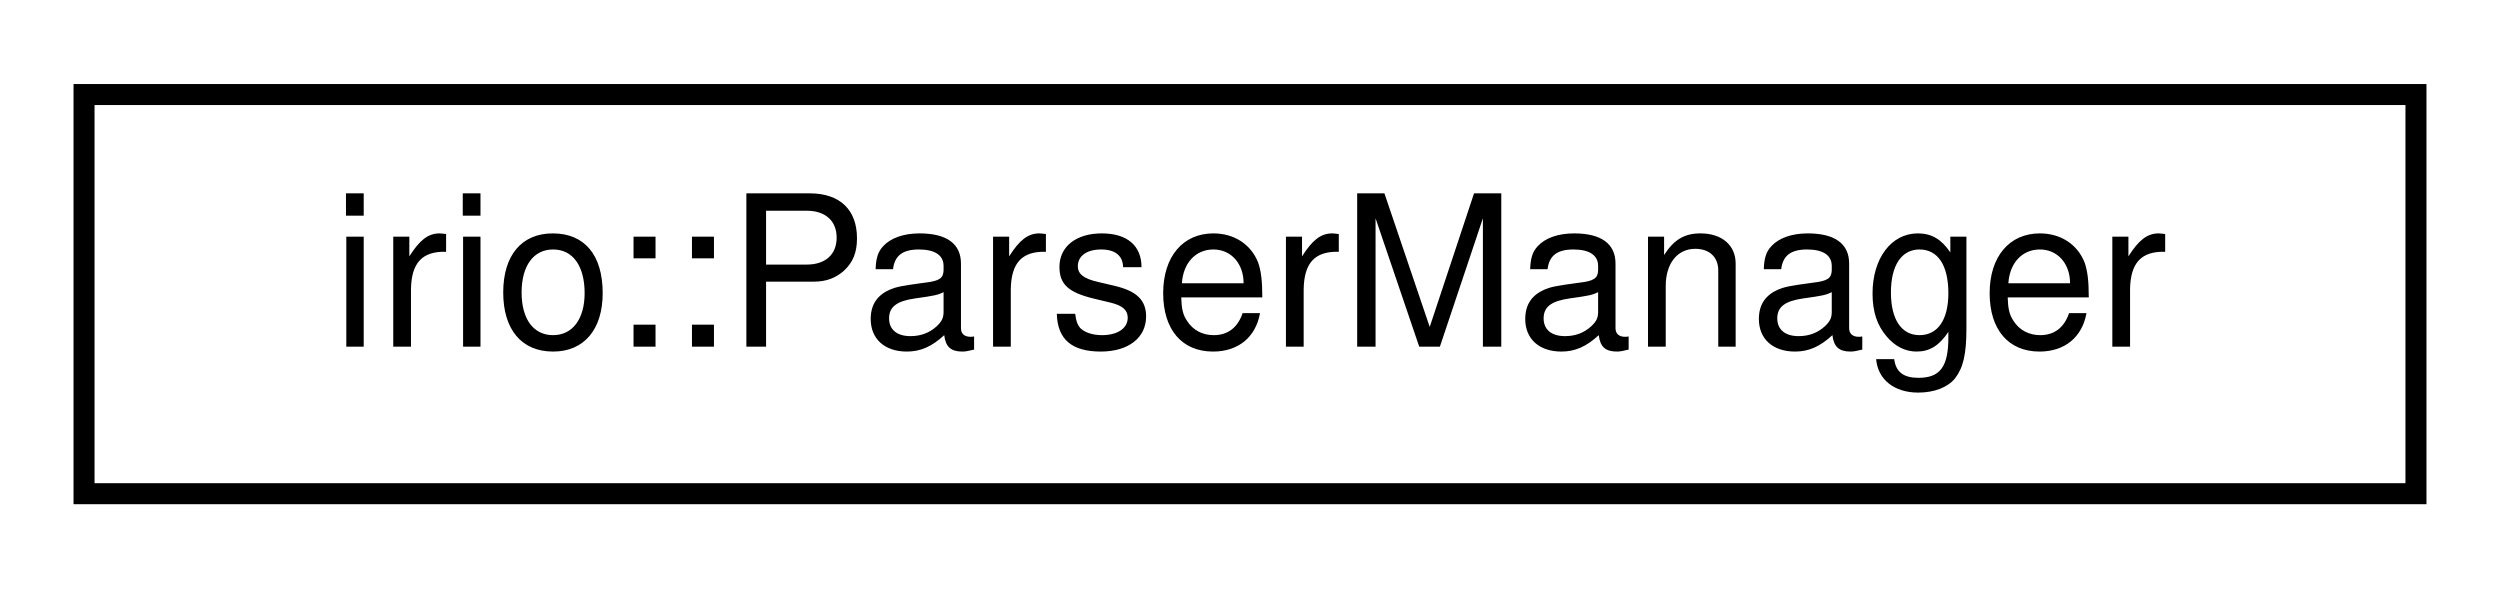
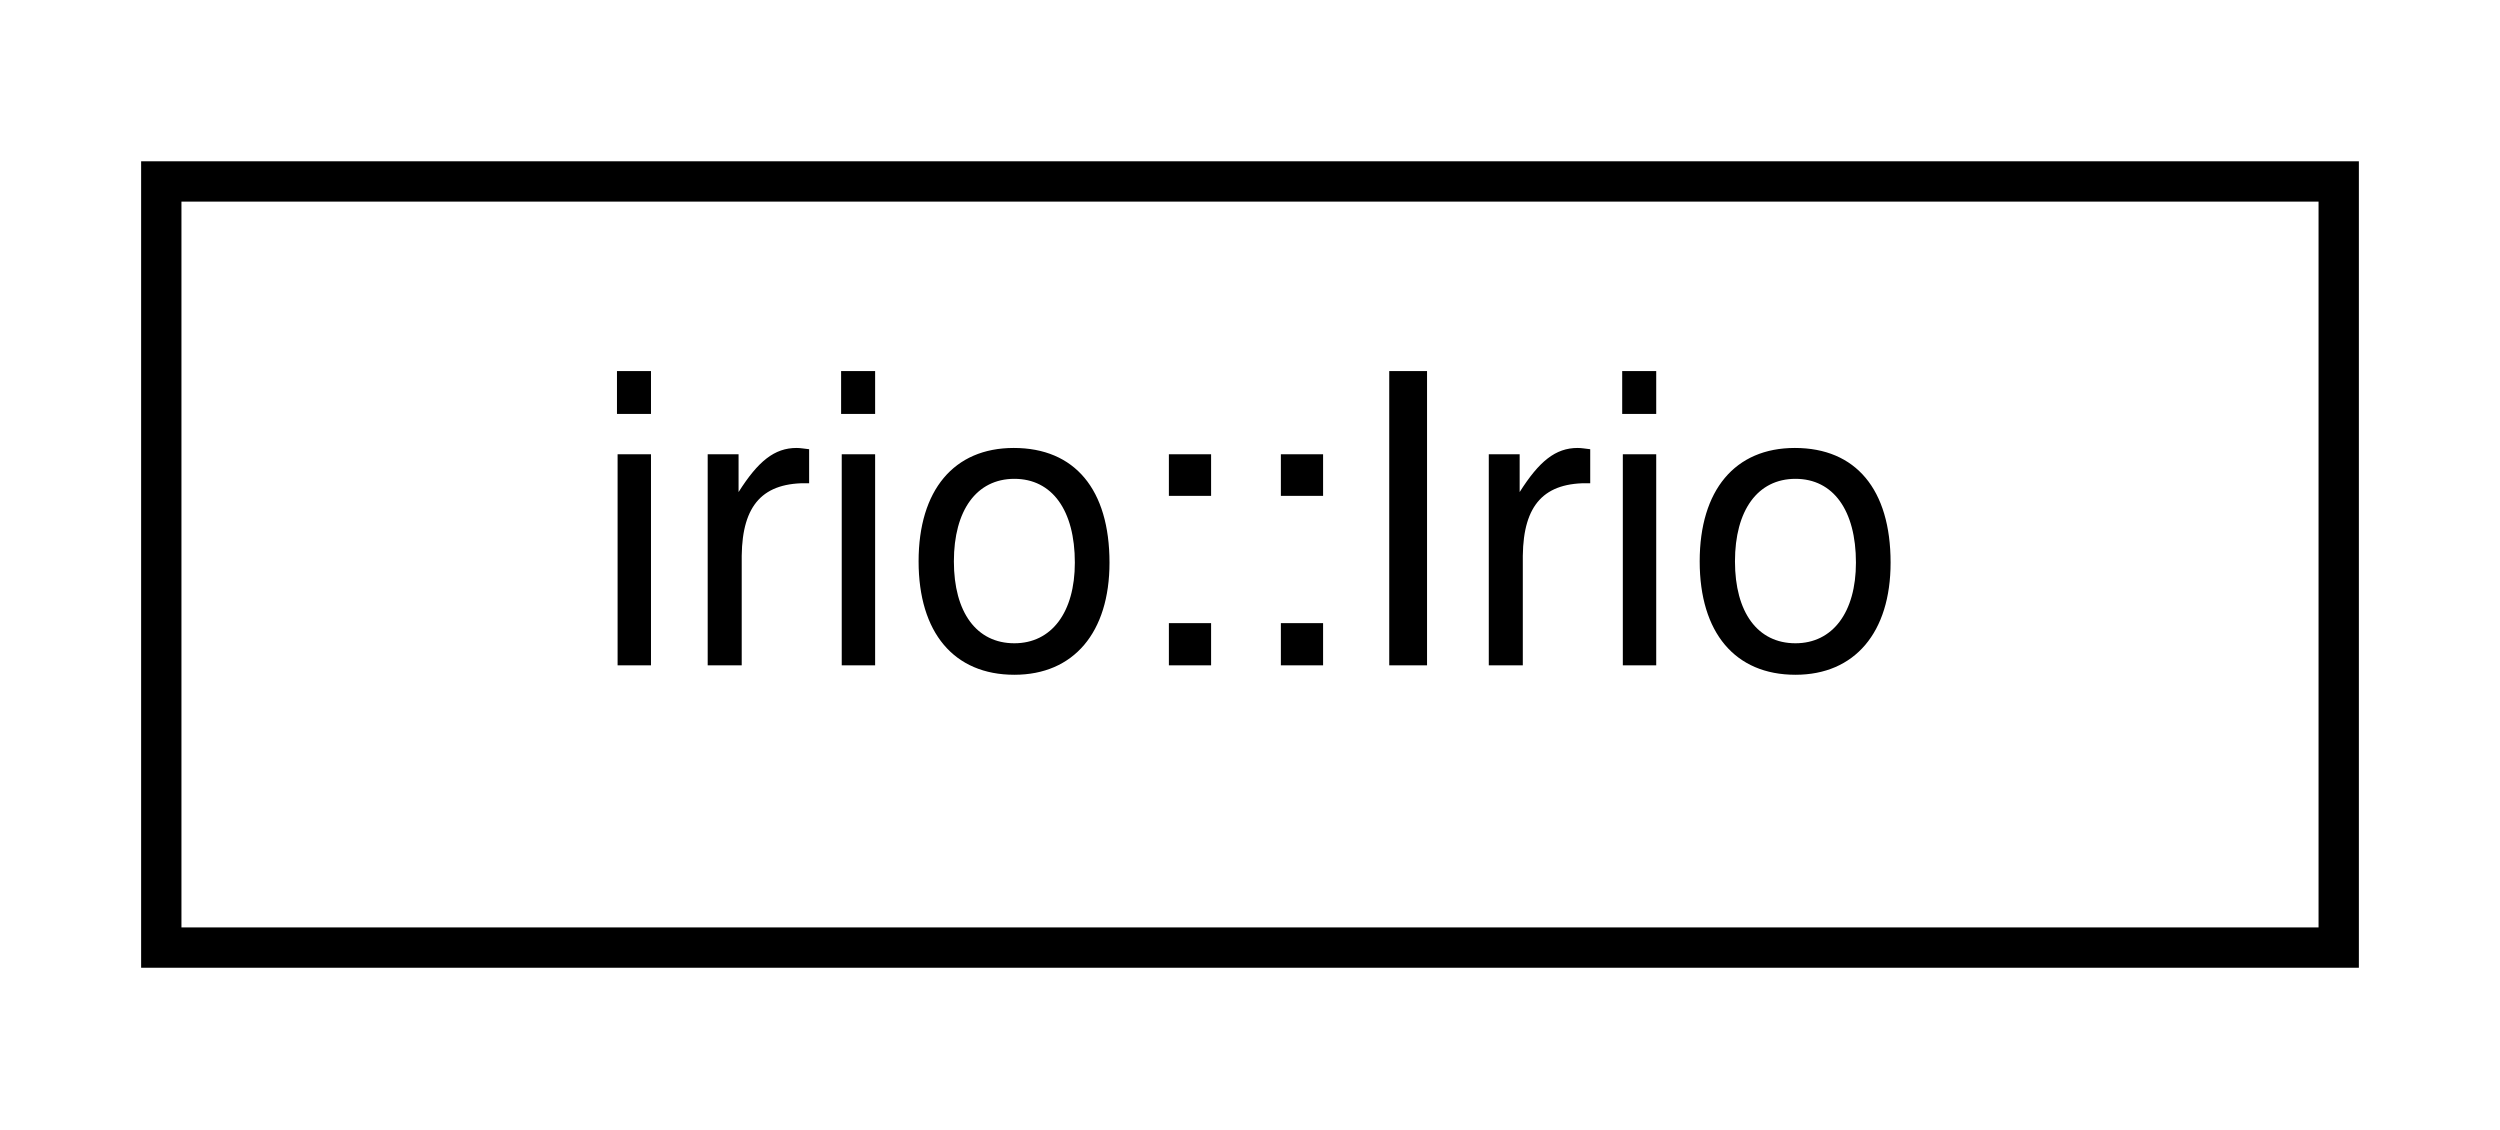
- <svg xmlns="http://www.w3.org/2000/svg" xmlns:xlink="http://www.w3.org/1999/xlink" width="119pt" height="28pt" viewBox="0.00 0.00 119.00 28.00">
+ <svg xmlns="http://www.w3.org/2000/svg" xmlns:xlink="http://www.w3.org/1999/xlink" width="62pt" height="28pt" viewBox="0.00 0.00 62.00 28.00">
  <g id="graph0" class="graph" transform="scale(1 1) rotate(0) translate(4 24)">
    <g id="node1" class="node">
      <g id="a_node1">
-         <a xlink:href="classirio_1_1ParserManager.html" target="_top" xlink:title="Responsible for managing the parsing of resources for a bitfile.">
-           <polygon fill="none" stroke="black" points="0,-0.5 0,-19.5 111,-19.5 111,-0.5 0,-0.5" />
-           <text text-anchor="middle" x="55.5" y="-7.5" font-family="Helvetica,sans-Serif" font-size="10.00">irio::ParserManager</text>
+         <a xlink:href="classirio_1_1Irio.html" target="_top" xlink:title="irioCoreCpp main class.">
+           <polygon fill="none" stroke="black" points="0,-0.5 0,-19.5 54,-19.5 54,-0.5 0,-0.5" />
+           <text text-anchor="middle" x="27" y="-7.5" font-family="Helvetica,sans-Serif" font-size="10.00">irio::Irio</text>
        </a>
      </g>
    </g>
  </g>
</svg>
